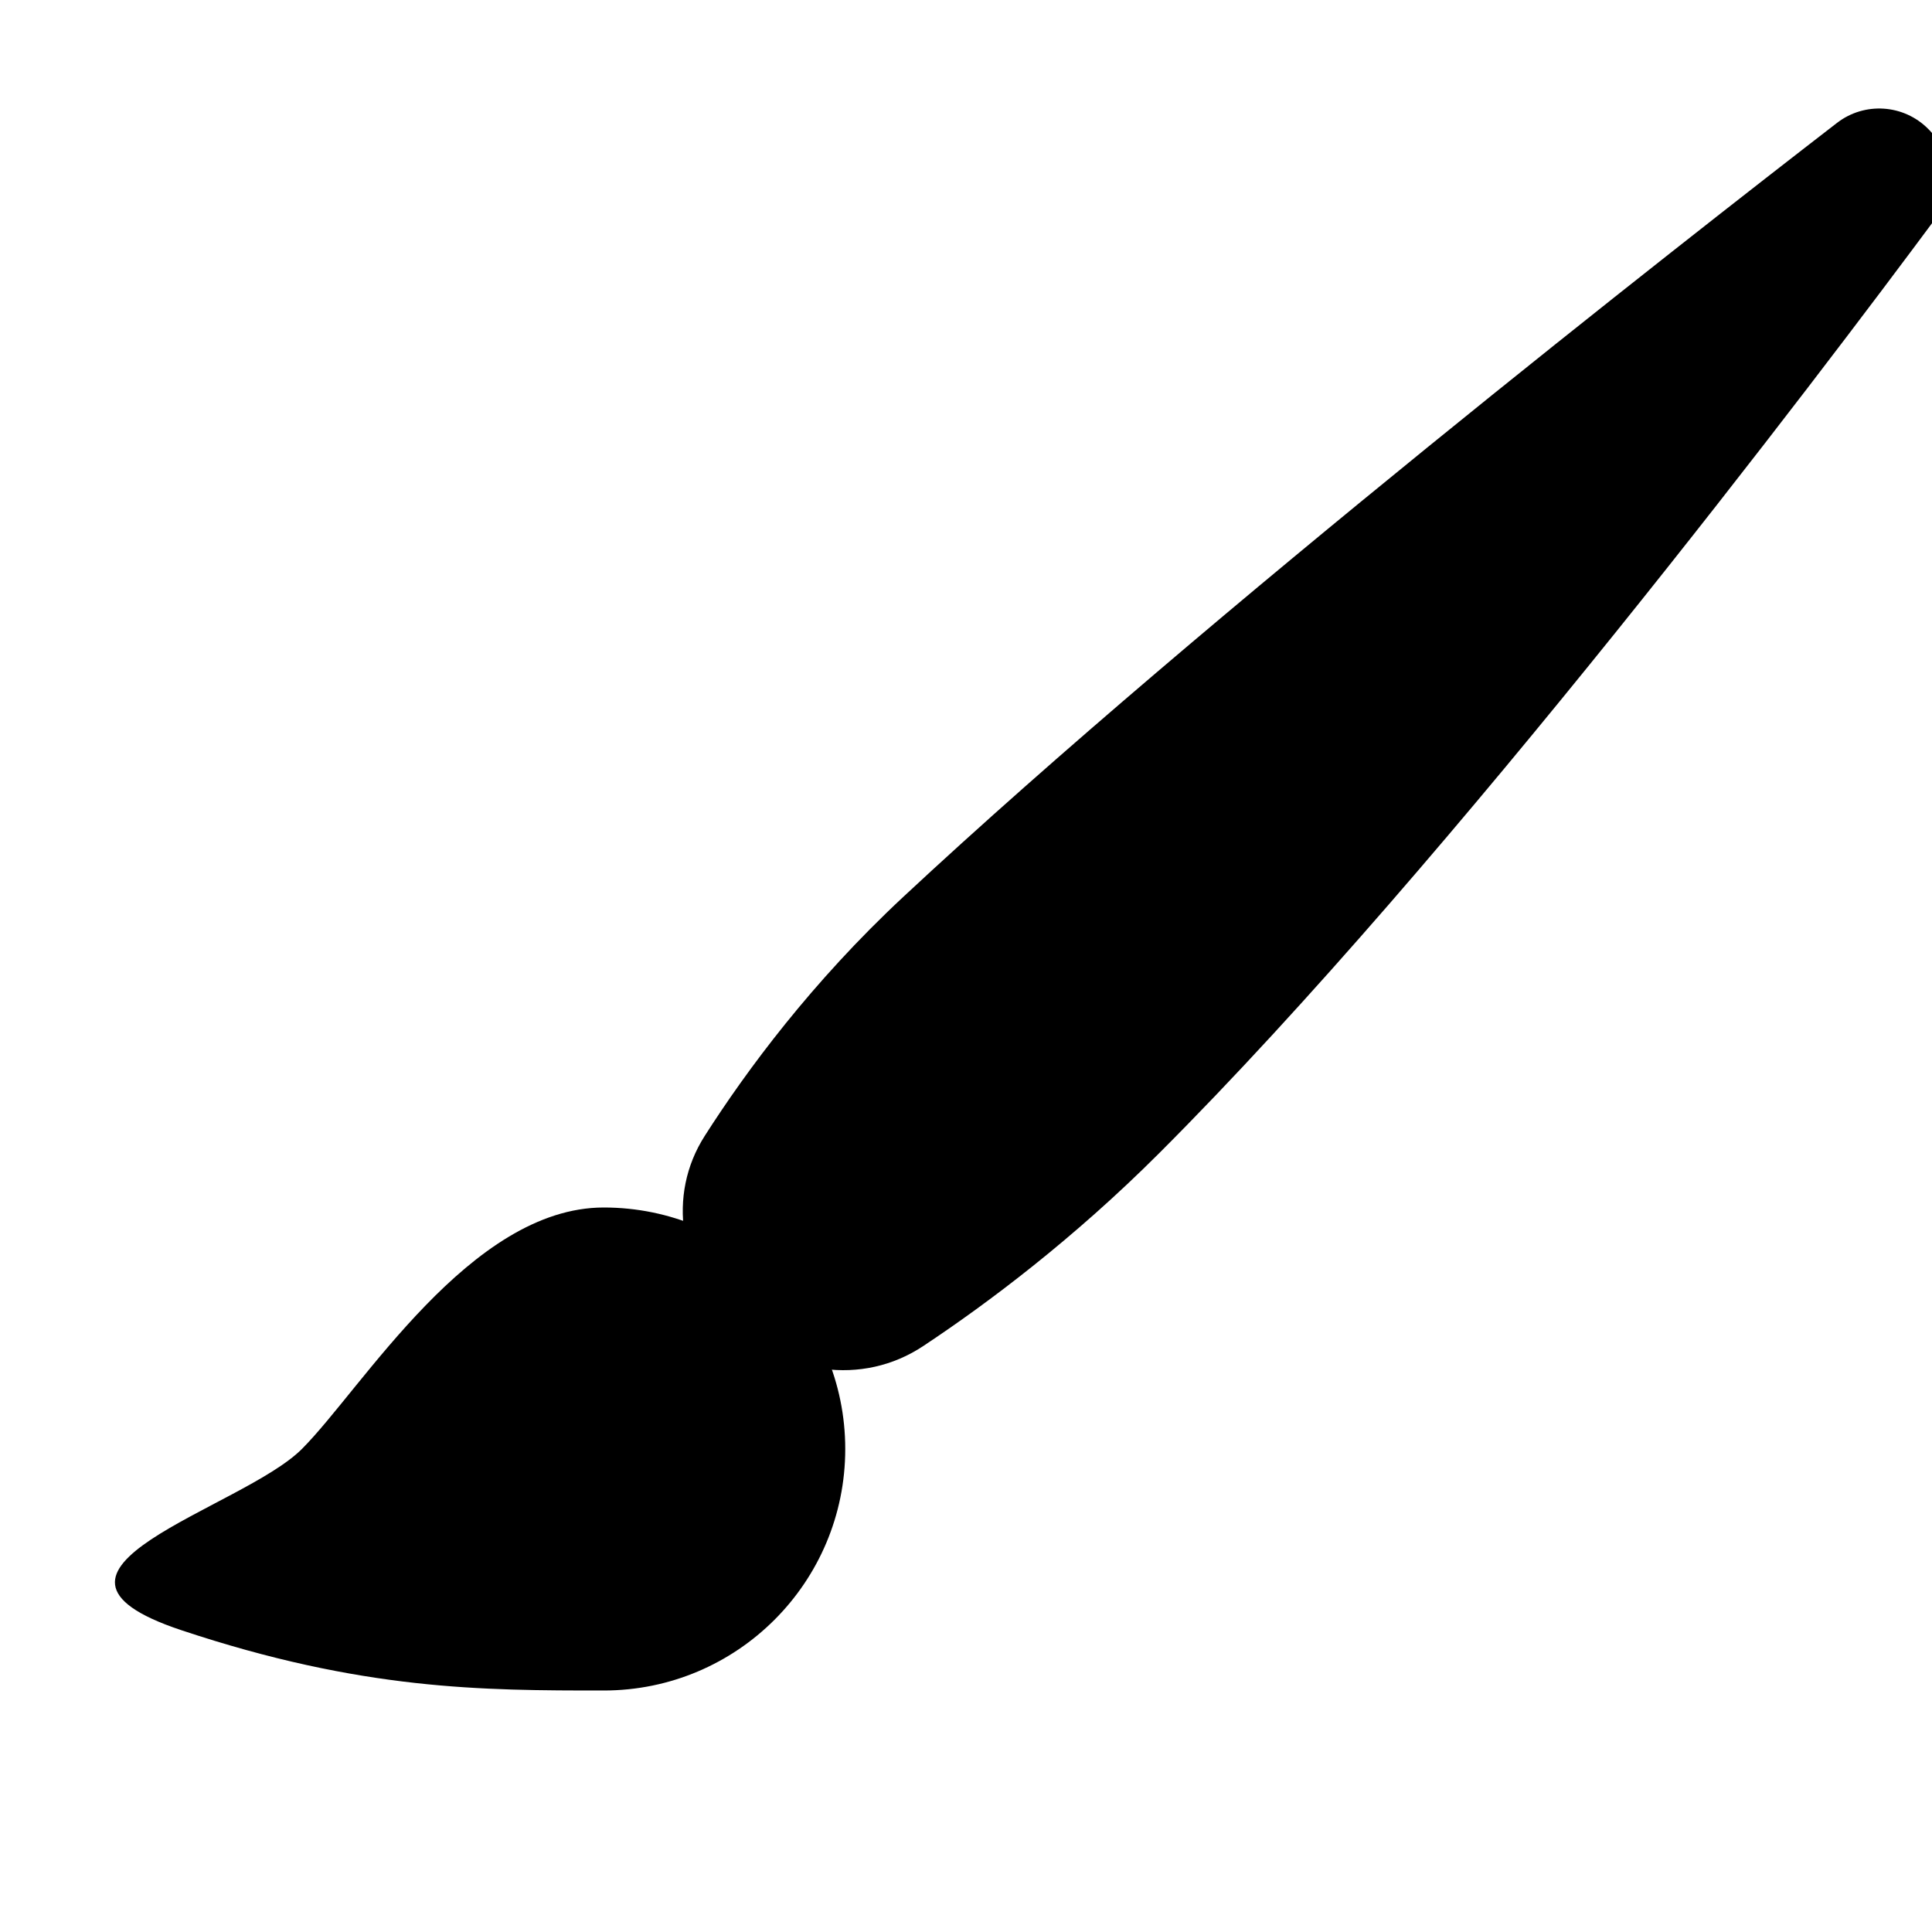
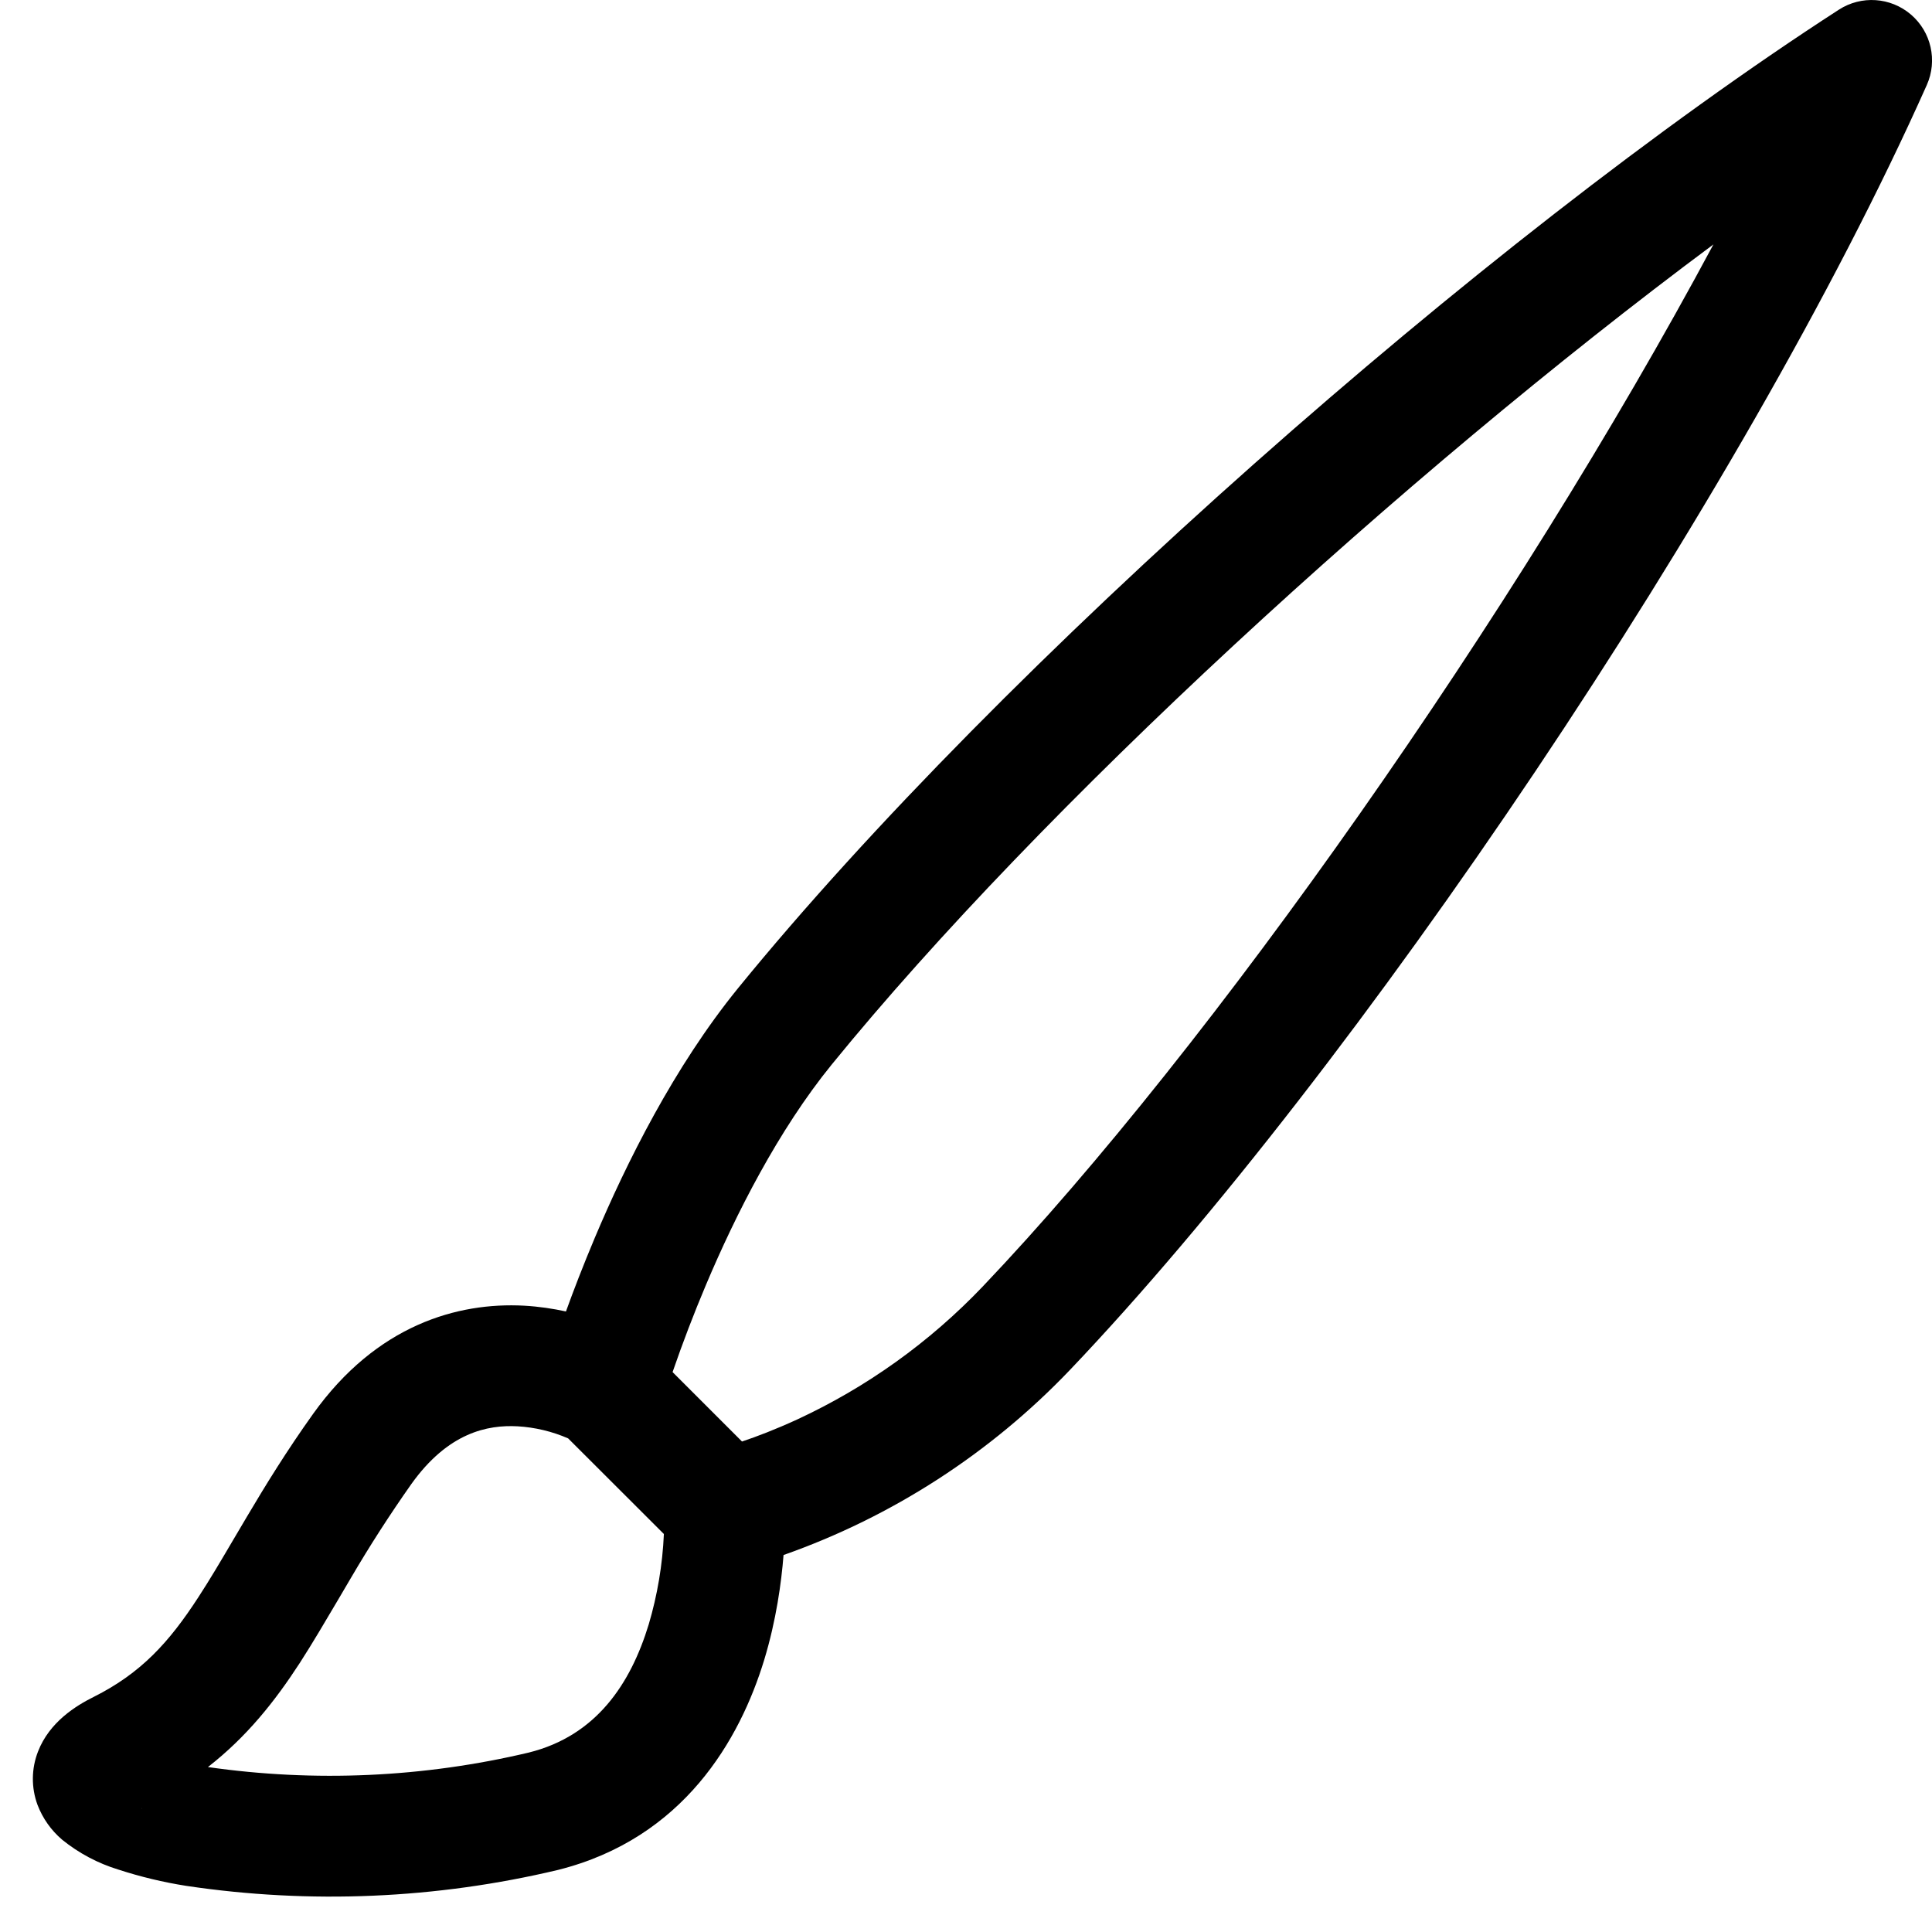
<svg xmlns="http://www.w3.org/2000/svg" width="1em" height="1em" viewBox="0 0 16 16" class="bi bi-brush" fill="currentColor">
-   <path d="M15.213 1.018a.572.572 0 0 1 .756.05.57.57 0 0 1 .057.746C15.085 3.082 12.044 7.107 9.6 9.55c-.71.71-1.42 1.243-1.952 1.596-.508.339-1.167.234-1.599-.197-.416-.416-.53-1.047-.212-1.543.346-.542.887-1.273 1.642-1.977 2.521-2.35 6.476-5.44 7.734-6.411z" />
-   <path d="M7 12a2 2 0 0 1-2 2c-1 0-2 0-3.5-.5s.5-1 1-1.5 1.395-2 2.5-2a2 2 0 0 1 2 2z" />
+   <path fill-rule="evenodd" d="M15.825.12a.5.5 0 0 1 .132.584c-1.53 3.43-4.743 8.17-7.095 10.64a6.067 6.067 0 0 1-2.373 1.534c-.018.227-.06.538-.16.868-.201.659-.667 1.479-1.708 1.74a8.117 8.117 0 0 1-3.078.132 3.658 3.658 0 0 1-.563-.135 1.382 1.382 0 0 1-.465-.247.714.714 0 0 1-.204-.288.622.622 0 0 1 .004-.443c.095-.245.316-.38.461-.452.393-.197.625-.453.867-.826.094-.144.184-.297.287-.472l.117-.198c.151-.255.326-.54.546-.848.528-.739 1.2-.925 1.746-.896.126.007.243.025.348.048.062-.172.142-.38.238-.608.261-.619.658-1.419 1.187-2.069 2.175-2.67 6.18-6.206 9.117-8.104a.5.5 0 0 1 .596.04zM4.705 11.912a1.23 1.23 0 0 0-.419-.1c-.247-.013-.574.05-.88.479a11.01 11.01 0 0 0-.5.777l-.104.177c-.107.181-.213.362-.32.528-.206.317-.438.61-.76.861a7.127 7.127 0 0 0 2.657-.12c.559-.139.843-.569.993-1.06a3.121 3.121 0 0 0 .126-.75l-.793-.792zm1.44.026c.12-.04.277-.1.458-.183a5.068 5.068 0 0 0 1.535-1.1c1.9-1.996 4.412-5.57 6.052-8.631-2.591 1.927-5.566 4.66-7.302 6.792-.442.543-.796 1.243-1.042 1.826a11.507 11.507 0 0 0-.276.721l.575.575zm-4.973 3.04l.007-.005a.031.031 0 0 1-.007.004zm3.582-3.043l.002.001h-.002z" />
</svg>
